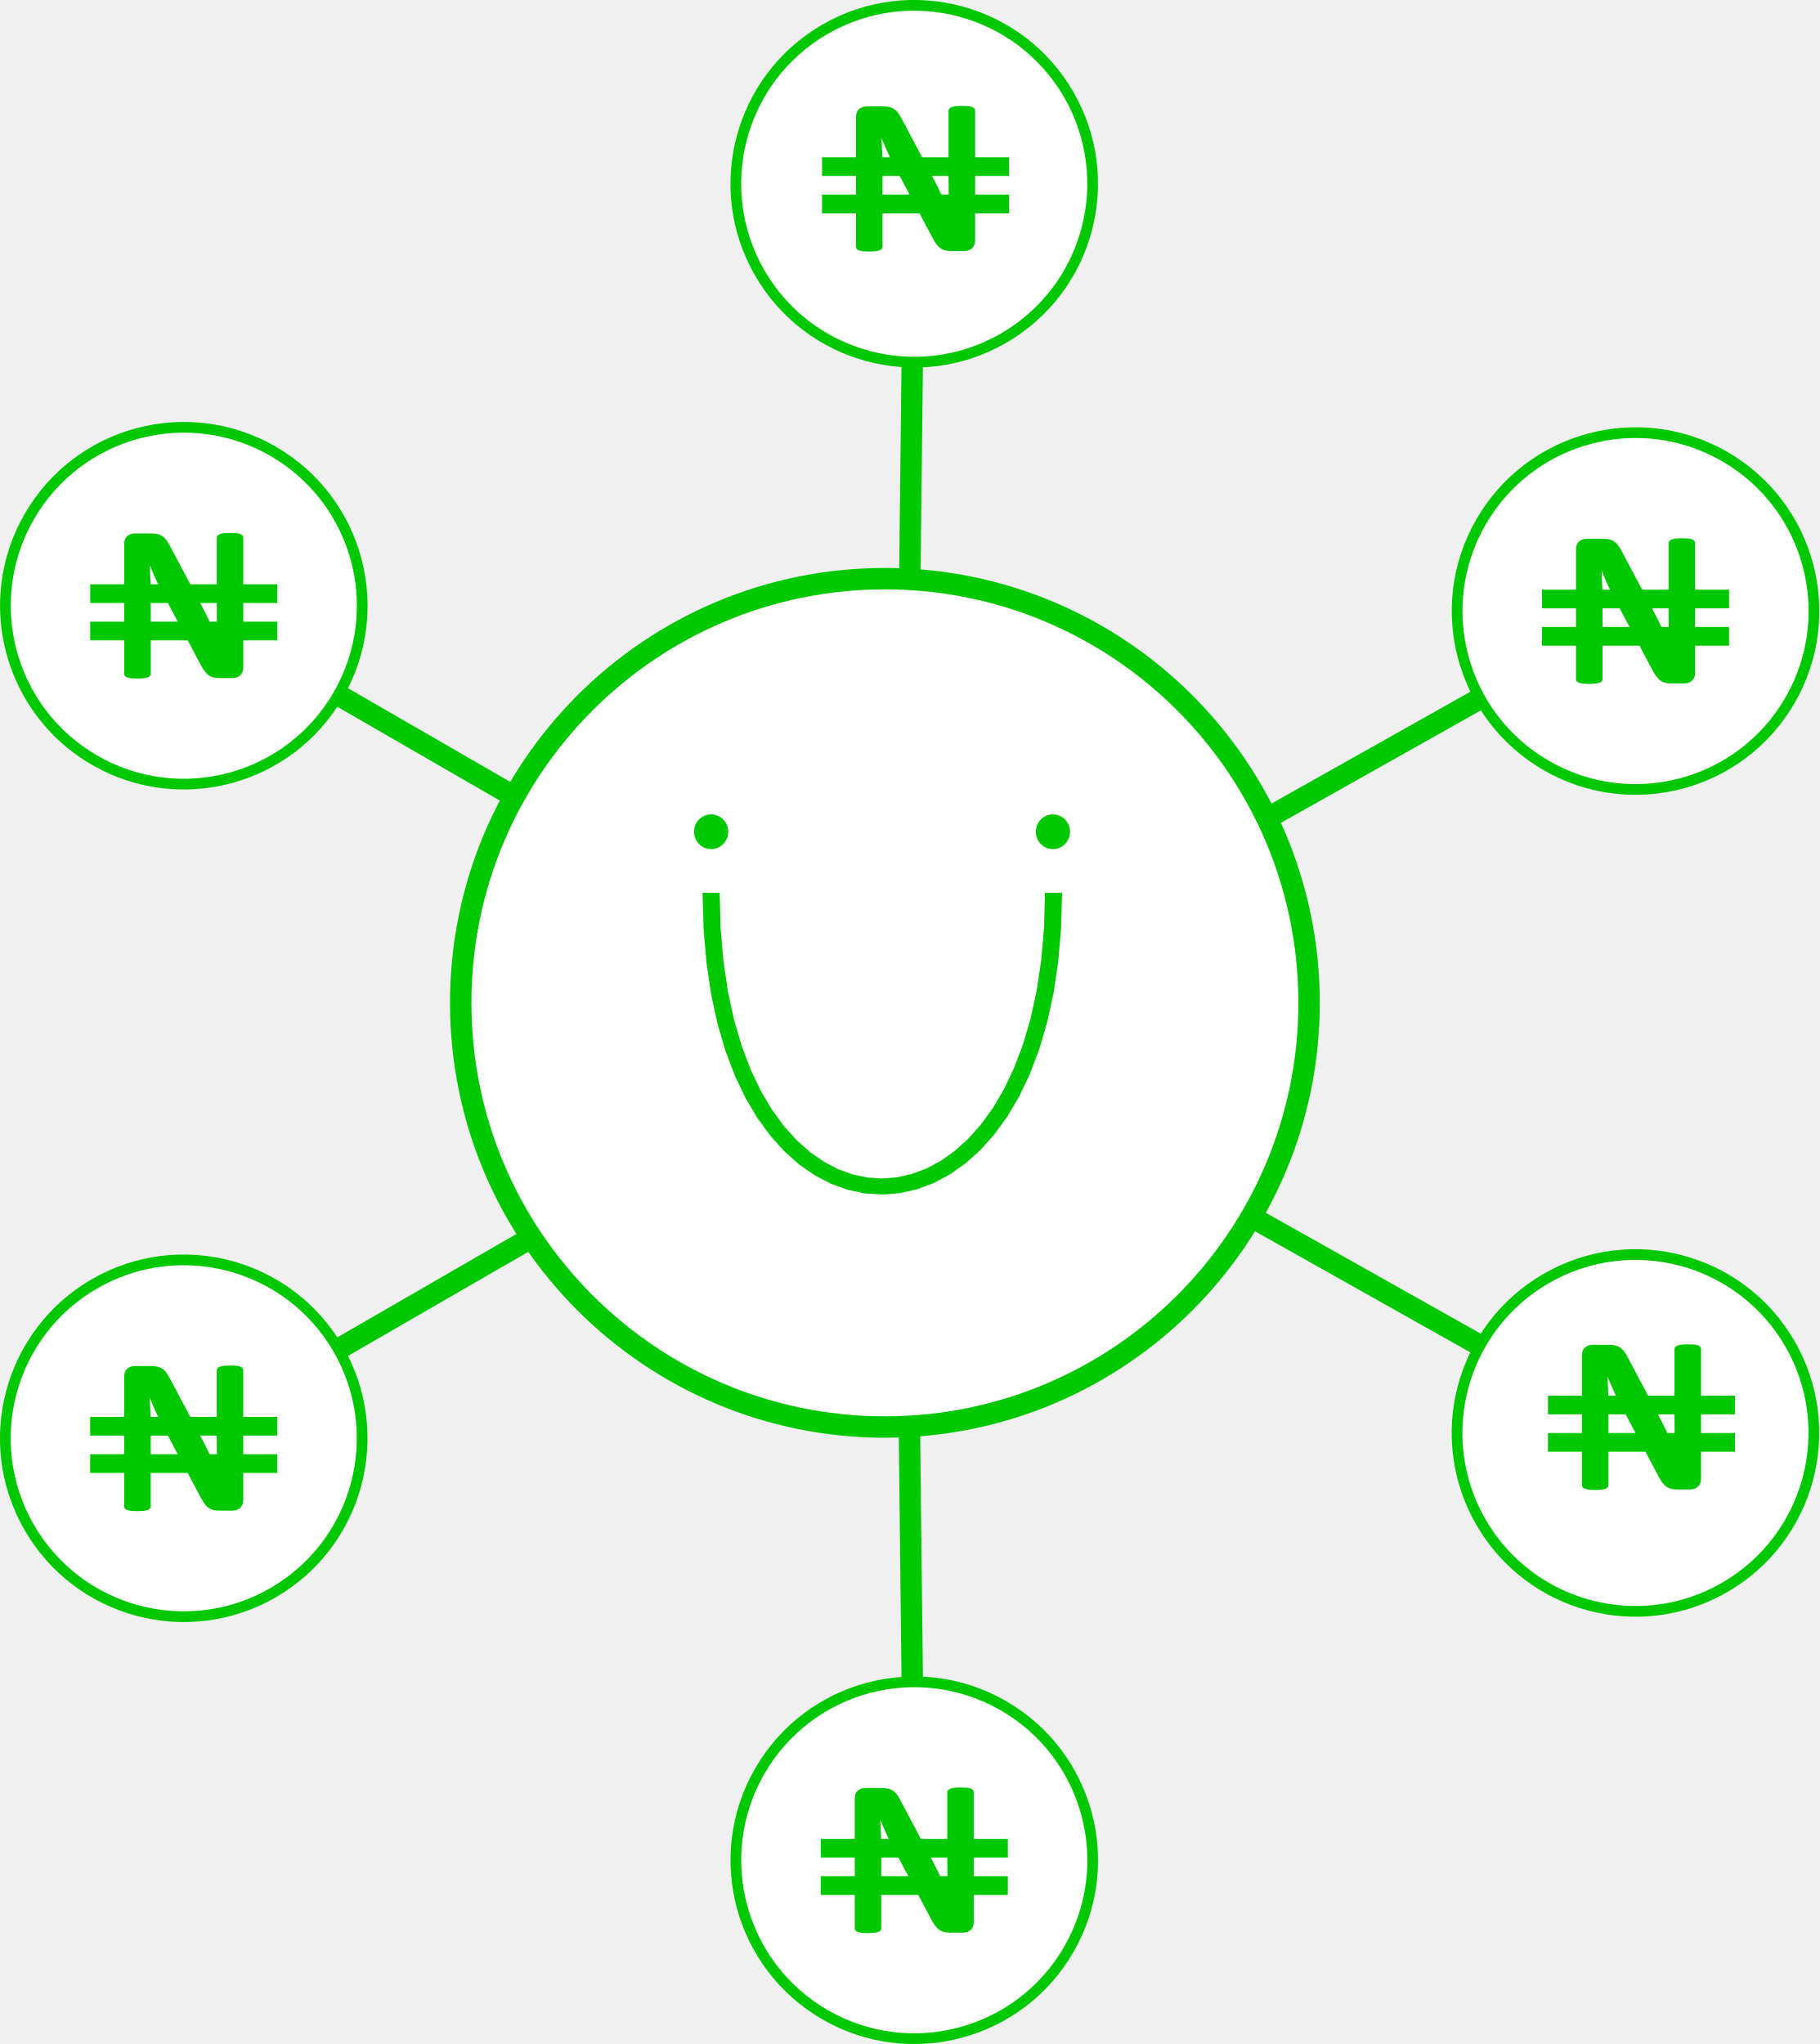
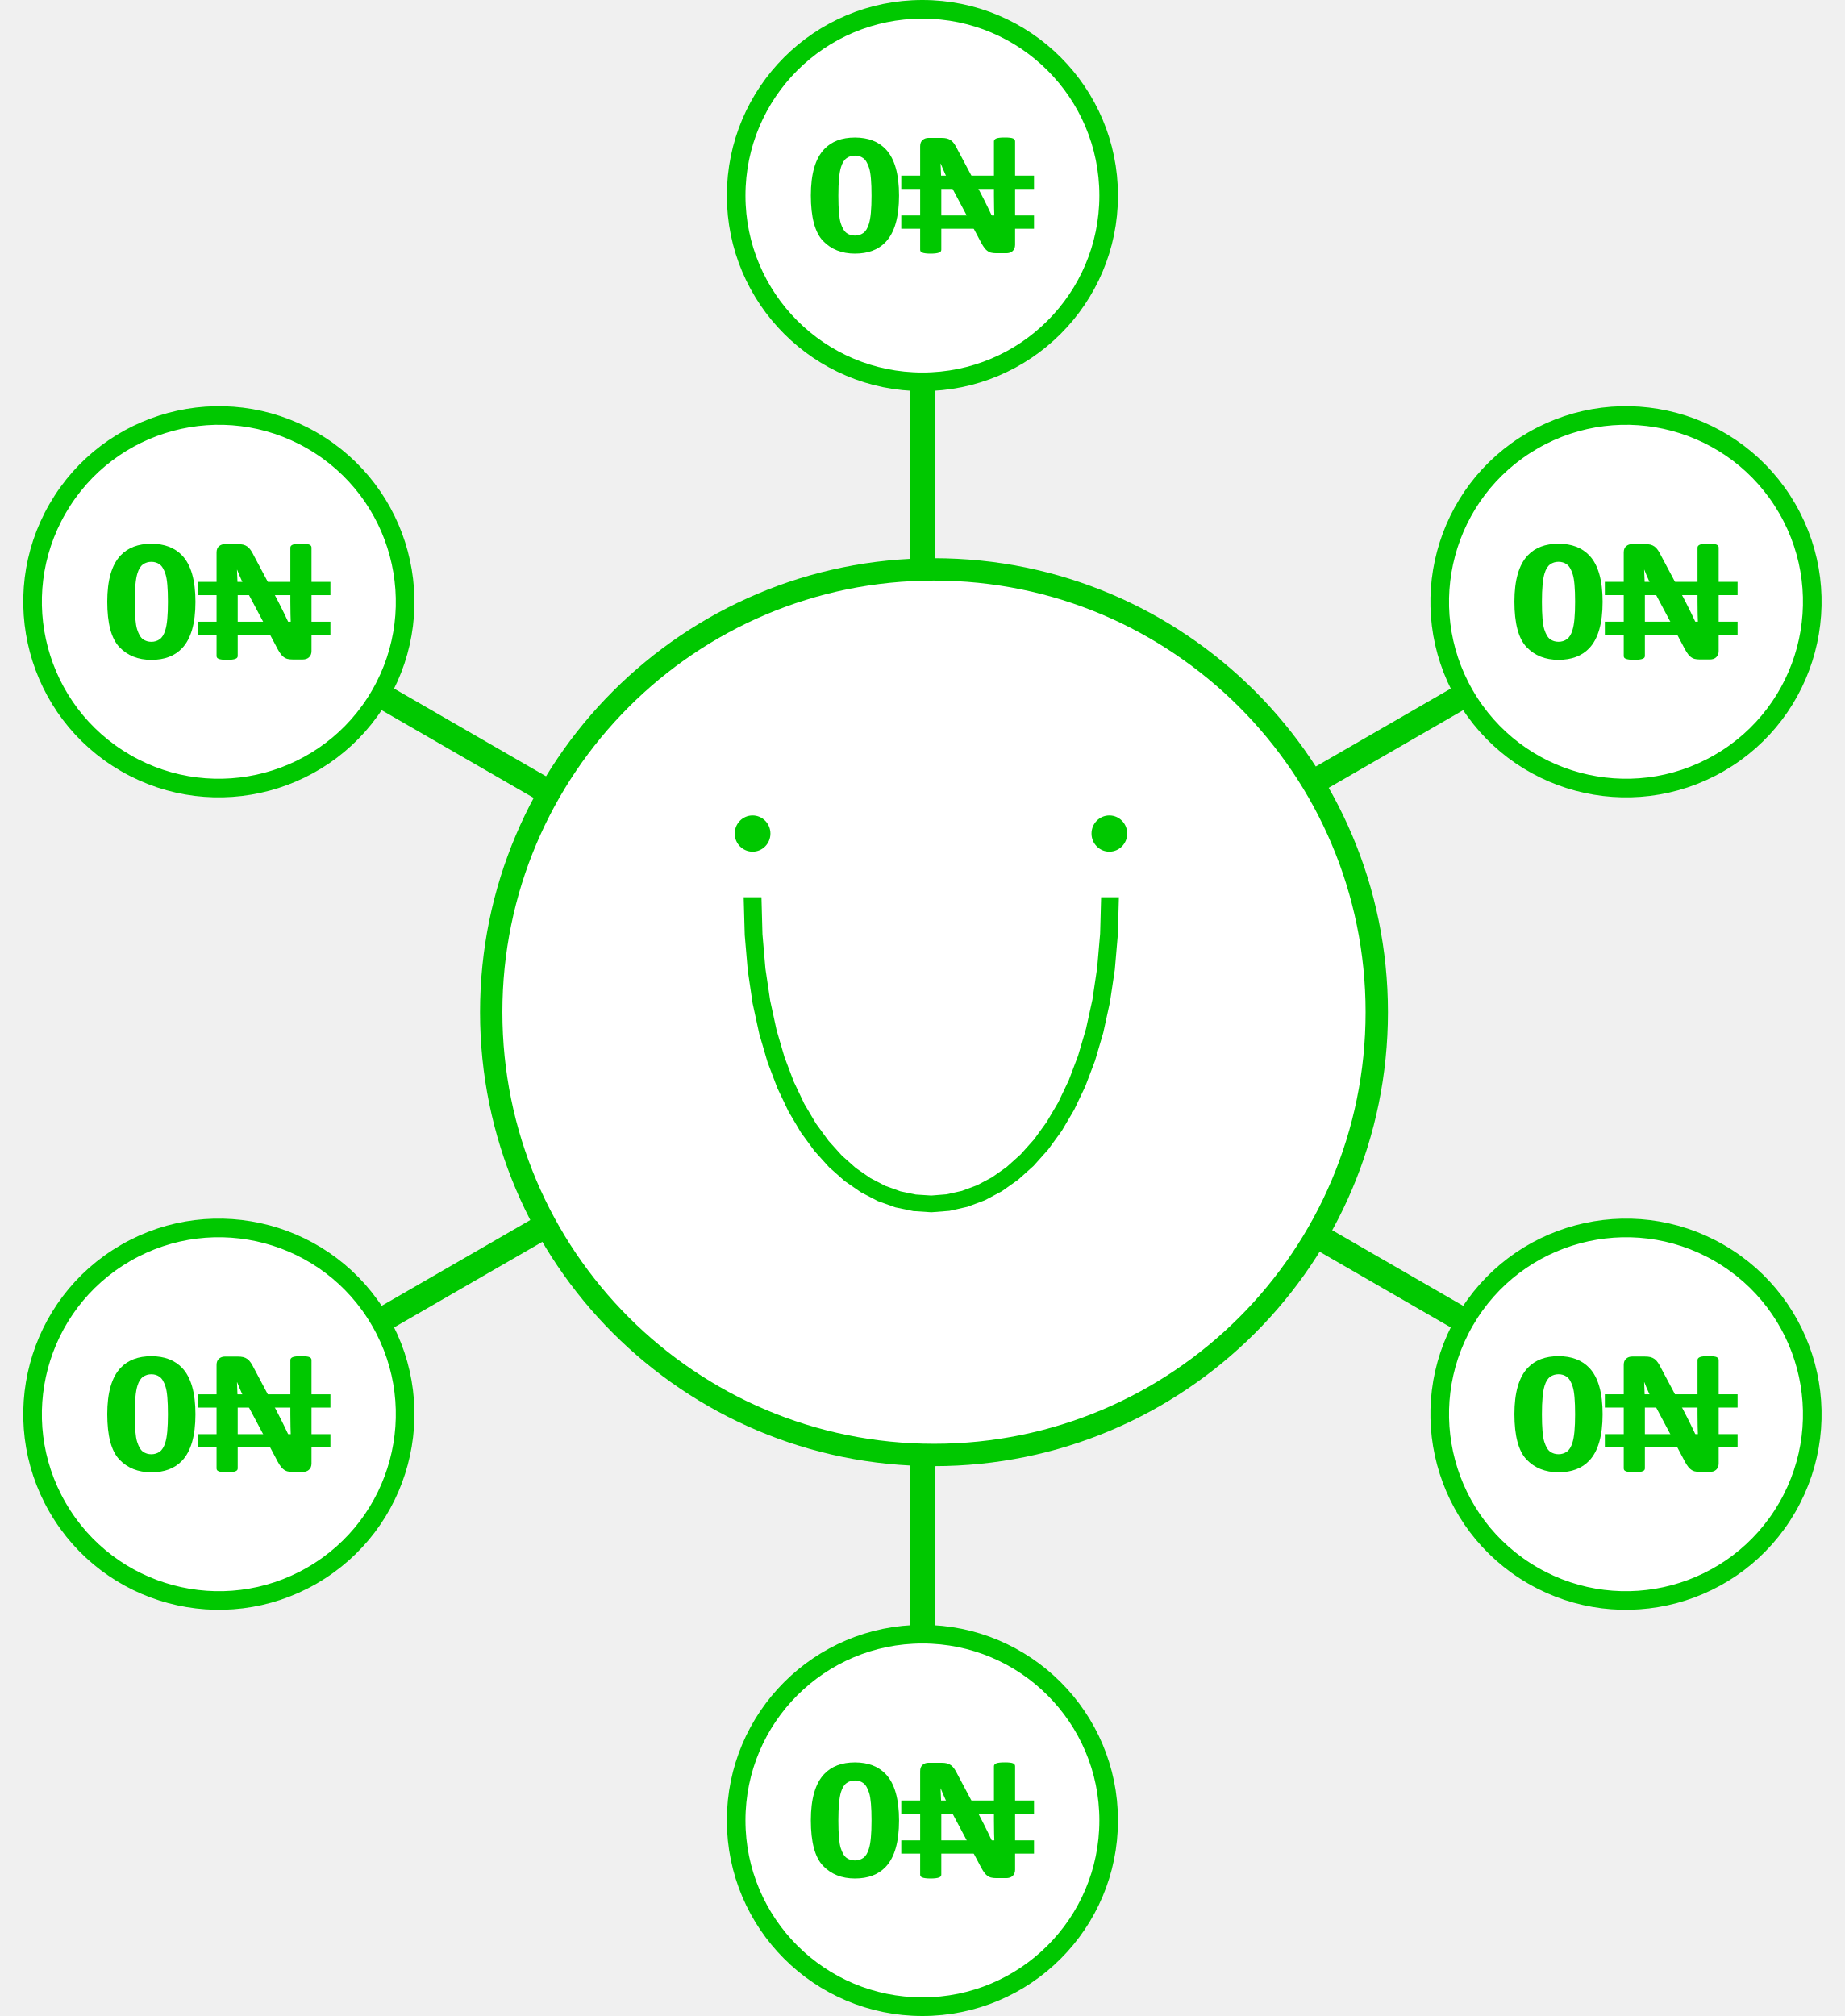
- <svg xmlns="http://www.w3.org/2000/svg" xml:space="preserve" width="76.352" height="85.784" version="1.0" style="clip-rule:evenodd;fill-rule:evenodd;image-rendering:optimizeQuality;shape-rendering:geometricPrecision;text-rendering:geometricPrecision" viewBox="0 0 7635214.2 8578398.9" id="svg1595">
-   <defs id="defs1548">
-     <style type="text/css" id="style1546">
+ <svg xmlns="http://www.w3.org/2000/svg" xml:space="preserve" width="23.773" height="25.978" version="1.0" style="clip-rule:evenodd;fill-rule:evenodd;image-rendering:optimizeQuality;shape-rendering:geometricPrecision;text-rendering:geometricPrecision" viewBox="0 0 620961.79 678560.82" id="svg113">
+   <defs id="defs11">
+     <style type="text/css" id="style9">
   
-     .str0 {stroke:#00C800;stroke-width:89857.1}
-     .fil0 {fill:none}
+     .str6 {stroke:#00C800;stroke-width:7522.73}
+     .str4 {stroke:#00C800;stroke-width:4176}
+     .str5 {stroke:#00C800;stroke-width:4176}
+     .str1 {stroke:#00C800;stroke-width:4176}
+     .str0 {stroke:#00C800;stroke-width:4176}
+     .str3 {stroke:#00C800;stroke-width:4176}
+     .str2 {stroke:#00C800;stroke-width:4176}
+     .fil5 {fill:none;fill-rule:nonzero}
    .fil3 {fill:#00C800}
+     .fil6 {fill:#00C800}
    .fil1 {fill:white}
+     .fil4 {fill:white}
    .fil2 {fill:#00C800;fill-rule:nonzero}
+     .fil0 {fill:#00C800;fill-rule:nonzero}
   
  </style>
  </defs>
-   <g id="Layer_x0020_1" transform="translate(-4169538.1,-3935641.3)">
-     <g id="_2072775073584">
-       <path class="fil0 str0" d="M 7966861,8225111 4940845,6477968" id="path1551" />
-       <path class="fil0 str0" d="M 8006601,11743101 7966861,8225111 11033560,6500373" id="path1553" />
-       <circle class="fil1 str0" transform="matrix(0.249961,-0.432938,0.432944,0.249956,8006620,11742900)" r="1497619" id="circle1555" cx="0" cy="0" />
-       <circle class="fil1 str0" transform="matrix(0.249961,-0.432938,0.432944,0.249956,11033600,6500180)" r="1497619" id="circle1557" cx="0" cy="0" />
-       <circle class="fil1 str0" transform="matrix(0.249961,-0.432938,0.432944,0.249956,4940980,6477780)" r="1497619" id="circle1559" cx="0" cy="0" />
-       <path class="fil0 str0" d="M 7966861,8225111 4940845,9972255" id="path1561" />
-       <path class="fil0 str0" d="M 11033442,9949732 7966861,8225111 8006483,4706886" id="path1563" />
-       <circle class="fil1 str0" transform="matrix(-0.249955,-0.432941,0.43294,-0.249962,11033200,9949580)" r="1497619" id="circle1565" cx="0" cy="0" />
-       <circle class="fil1 str0" transform="matrix(-0.249955,-0.432941,0.43294,-0.249962,8006380,4706790)" r="1497619" id="circle1567" cx="0" cy="0" />
-       <circle class="fil1 str0" transform="matrix(-0.249955,-0.432941,0.43294,-0.249962,4940680,9971930)" r="1497619" id="circle1569" cx="0" cy="0" />
-       <ellipse class="fil1 str0" cx="7883282" cy="8144461" rx="1780217" ry="1780214" id="ellipse1571" />
-       <g id="g1575">
-         <path class="fil2" d="m 8555177,7682431 h 71697 l -4245,150116 -12146,140917 -19693,131602 -26769,122050 -33254,112734 -39150,103419 -44693,93984 -49999,84551 -54480,75116 -58726,65565 -62263,55896 -65565,46226 -68277,36320 -70282,26297 -71933,16037 -72641,5778 -72640,-4717 -71933,-14976 -70518,-25353 -68395,-35495 -65683,-45518 -62381,-55424 -58608,-65093 -54598,-74763 -49999,-84315 -44693,-94220 -39268,-103536 -33136,-113442 -26769,-122994 -19693,-132545 -12146,-142215 -4245,-152002 h 71697 l 4009,148465 11910,138441 18986,128536 25825,118748 31957,108725 37382,98819 42334,89032 46697,79126 50589,69339 53891,59668 56249,50000 58372,40329 59904,31250 60849,21815 61555,12854 62028,4009 61791,-4834 61556,-13915 61084,-22759 60022,-31840 58490,-41272 56367,-50707 53773,-60141 50707,-69692 46697,-79362 42334,-88796 37500,-98701 31839,-108253 25825,-117805 18986,-127357 11910,-137144 z" id="path1573" />
+   <g id="Layer_x0020_1" transform="translate(8890.247,1043.814)">
+     <g id="_1933639143328">
+       <g id="g16">
+         <path class="fil0" d="m 324583,320121 217162,-125379 4186,7266 -217162,125379 z" id="path14" />
      </g>
-       <ellipse class="fil3" cx="7153962" cy="7426421" rx="71773" ry="72825" id="ellipse1577" />
-       <ellipse class="fil3" cx="8588382" cy="7426421" rx="71773" ry="72825" id="ellipse1579" />
-       <path class="fil3" d="m 5190488,6737280 c 0,7311 -1298,13679 -3656,19457 -2594,5543 -5896,10142 -10259,14033 -4246,3656 -9080,6368 -14859,8137 -5896,1769 -11674,2476 -17570,2476 h -52594 c -11084,0 -20518,-1061 -28419,-3066 -7901,-2240 -15212,-6250 -22052,-12028 -6839,-5778 -13207,-13561 -19457,-23466 -6132,-9788 -13207,-22524 -21108,-38207 l -43160,-81485 h -155304 v 140092 c 0,3066 -825,6014 -2594,8491 -1651,2358 -4717,4481 -8962,6250 -4128,1768 -9906,3066 -16981,4009 -7311,943 -16509,1415 -27712,1415 -11085,0 -20165,-472 -27358,-1415 -7193,-943 -12854,-2241 -16745,-4009 -4245,-1651 -7076,-3892 -8491,-6250 -1533,-2477 -2358,-5425 -2358,-8491 v -140092 h -142687 v -78537 h 142687 v -78300 h -142687 v -78419 h 142687 v -169337 c 0,-14740 4363,-25825 12971,-33136 8373,-7311 18986,-10967 31604,-10967 h 65919 c 11910,0 21933,825 30188,2948 8136,2123 15212,5424 21698,10023 6367,4717 12499,11203 18042,19576 5660,8136 11320,18514 17216,30660 l 79834,150233 h 110847 v -195280 c 0,-3066 944,-5896 2949,-8490 1768,-2359 4952,-4599 9198,-6486 4481,-1887 10259,-3184 17452,-4127 7311,-708 16509,-1062 27594,-1062 10849,0 19811,354 26886,1062 7312,943 12618,2240 16628,4127 3891,1887 6721,4127 8136,6486 1651,2594 2477,5306 2477,8490 v 195280 h 142686 v 78419 h -142686 v 78300 h 142686 v 78537 h -142686 z m -274878,-192686 -41509,-78300 h -72051 v 78300 z m 133606,0 h 30660 l -708,-67451 v -10849 h -69220 l 16745,32782 c 6604,12972 13207,25825 19221,38797 z m -215681,-156719 -10141,-21344 c -9080,-19457 -16981,-38561 -24292,-56957 h -943 c 1297,22524 2240,44929 2948,67334 l 236,10967 z" id="path1581" />
-       <path class="fil3" d="m 8256479,12002531 c 0,7311 -1297,13679 -3656,19457 -2594,5542 -5896,10141 -10259,14033 -4245,3655 -9080,6368 -14858,8137 -5896,1768 -11675,2476 -17571,2476 h -52593 c -11085,0 -20519,-1061 -28420,-3066 -7900,-2241 -15212,-6250 -22051,-12028 -6840,-5778 -13208,-13561 -19457,-23467 -6132,-9787 -13208,-22523 -21109,-38207 l -43159,-81484 h -155305 v 140092 c 0,3066 -825,6014 -2594,8490 -1651,2359 -4717,4481 -8962,6250 -4127,1769 -9906,3066 -16981,4010 -7311,943 -16509,1415 -27712,1415 -11084,0 -20165,-472 -27358,-1415 -7193,-944 -12853,-2241 -16745,-4010 -4245,-1651 -7075,-3891 -8490,-6250 -1533,-2476 -2359,-5424 -2359,-8490 v -140092 h -142686 v -78537 h 142686 v -78301 h -142686 v -78418 h 142686 v -169337 c 0,-14741 4363,-25825 12972,-33137 8372,-7311 18985,-10966 31603,-10966 h 65919 c 11910,0 21934,825 30188,2948 8137,2122 15212,5424 21698,10023 6368,4717 12500,11203 18042,19575 5660,8137 11321,18514 17217,30660 l 79833,150234 h 110848 v -195280 c 0,-3066 943,-5896 2948,-8491 1769,-2358 4953,-4599 9198,-6486 4481,-1886 10259,-3183 17452,-4127 7312,-707 16510,-1061 27594,-1061 10849,0 19811,354 26887,1061 7311,944 12618,2241 16627,4127 3891,1887 6721,4128 8137,6486 1650,2595 2476,5307 2476,8491 v 195280 h 142686 v 78418 h -142686 v 78301 h 142686 v 78537 h -142686 z m -274878,-192686 -41509,-78301 h -72051 v 78301 z m 133606,0 h 30660 l -707,-67452 v -10849 h -69221 l 16745,32783 c 6604,12971 13208,25825 19222,38796 z m -215680,-156719 -10142,-21344 c -9080,-19458 -16980,-38561 -24292,-56957 h -943 c 1297,22523 2241,44929 2948,67334 l 236,10967 z" id="path1583" />
-       <path class="fil3" d="m 11308438,10142535 c 0,7312 -1298,13679 -3656,19458 -2594,5542 -5896,10141 -10259,14032 -4246,3656 -9080,6368 -14859,8137 -5896,1769 -11674,2476 -17570,2476 h -52594 c -11084,0 -20518,-1061 -28419,-3066 -7901,-2240 -15212,-6249 -22052,-12028 -6839,-5778 -13207,-13561 -19457,-23466 -6132,-9788 -13207,-22524 -21108,-38207 l -43160,-81485 h -155304 v 140092 c 0,3066 -825,6014 -2594,8491 -1651,2358 -4717,4481 -8962,6250 -4128,1769 -9906,3066 -16981,4009 -7312,943 -16509,1415 -27712,1415 -11085,0 -20165,-472 -27358,-1415 -7194,-943 -12854,-2240 -16745,-4009 -4245,-1651 -7076,-3892 -8491,-6250 -1533,-2477 -2358,-5425 -2358,-8491 v -140092 h -142687 v -78536 h 142687 v -78301 h -142687 v -78419 h 142687 v -169337 c 0,-14740 4363,-25825 12971,-33136 8373,-7311 18986,-10967 31604,-10967 h 65918 c 11911,0 21934,826 30189,2948 8136,2123 15212,5425 21697,10024 6368,4716 12500,11202 18043,19575 5660,8136 11320,18514 17216,30660 l 79834,150233 h 110847 v -195280 c 0,-3066 944,-5896 2949,-8490 1768,-2359 4952,-4599 9197,-6486 4482,-1887 10260,-3184 17453,-4127 7311,-708 16509,-1062 27594,-1062 10849,0 19811,354 26886,1062 7312,943 12618,2240 16627,4127 3892,1887 6722,4127 8137,6486 1651,2594 2477,5306 2477,8490 v 195280 h 142686 v 78419 h -142686 v 78301 h 142686 v 78536 h -142686 z m -274878,-192685 -41509,-78301 h -72051 v 78301 z m 133606,0 h 30660 l -708,-67452 v -10849 h -69220 l 16745,32782 c 6604,12972 13207,25825 19221,38797 z m -215681,-156720 -10141,-21344 c -9080,-19457 -16981,-38561 -24292,-56956 h -943 c 1297,22523 2240,44928 2948,67333 l 235,10967 z" id="path1585" />
-       <path class="fil3" d="m 11283438,6759686 c 0,7311 -1297,13679 -3656,19457 -2594,5542 -5896,10141 -10259,14033 -4245,3655 -9080,6367 -14858,8136 -5896,1769 -11675,2477 -17571,2477 h -52593 c -11085,0 -20519,-1062 -28420,-3066 -7900,-2241 -15212,-6250 -22051,-12028 -6840,-5779 -13208,-13562 -19457,-23467 -6132,-9788 -13208,-22523 -21109,-38207 l -43159,-81485 h -155305 v 140093 c 0,3066 -825,6014 -2594,8490 -1651,2358 -4717,4481 -8962,6250 -4127,1769 -9906,3066 -16981,4009 -7311,944 -16509,1415 -27712,1415 -11085,0 -20165,-471 -27358,-1415 -7193,-943 -12853,-2240 -16745,-4009 -4245,-1651 -7075,-3892 -8490,-6250 -1533,-2476 -2359,-5424 -2359,-8490 v -140093 h -142686 v -78536 h 142686 v -78301 h -142686 v -78419 h 142686 v -169337 c 0,-14740 4363,-25825 12972,-33136 8372,-7311 18985,-10967 31603,-10967 h 65919 c 11910,0 21933,826 30188,2948 8137,2123 15212,5425 21698,10024 6368,4717 12500,11202 18042,19575 5660,8137 11321,18514 17217,30660 l 79833,150233 h 110848 v -195280 c 0,-3066 943,-5896 2948,-8490 1769,-2359 4953,-4599 9198,-6486 4481,-1887 10259,-3184 17452,-4127 7312,-708 16510,-1061 27594,-1061 10849,0 19811,353 26887,1061 7311,943 12617,2240 16627,4127 3891,1887 6721,4127 8137,6486 1650,2594 2476,5306 2476,8490 v 195280 h 142686 v 78419 h -142686 v 78301 h 142686 v 78536 h -142686 z m -274878,-192686 -41509,-78301 h -72051 v 78301 z m 133606,0 h 30660 l -707,-67452 v -10849 h -69221 l 16745,32783 c 6604,12971 13208,25825 19222,38796 z m -215680,-156720 -10142,-21344 c -9080,-19457 -16980,-38560 -24292,-56956 h -943 c 1297,22523 2240,44928 2948,67334 l 236,10966 z" id="path1587" />
-       <path class="fil3" d="m 8261785,4945090 c 0,7312 -1297,13679 -3655,19458 -2594,5542 -5896,10141 -10259,14032 -4246,3656 -9080,6368 -14859,8137 -5896,1769 -11674,2476 -17570,2476 h -52594 c -11084,0 -20518,-1061 -28419,-3066 -7901,-2240 -15212,-6249 -22052,-12028 -6839,-5778 -13207,-13561 -19457,-23466 -6132,-9788 -13207,-22524 -21108,-38207 l -43160,-81485 h -155304 v 140092 c 0,3066 -826,6014 -2594,8491 -1651,2358 -4717,4481 -8962,6250 -4128,1769 -9906,3066 -16981,4009 -7312,943 -16510,1415 -27712,1415 -11085,0 -20165,-472 -27358,-1415 -7194,-943 -12854,-2240 -16745,-4009 -4246,-1651 -7076,-3892 -8491,-6250 -1533,-2477 -2358,-5425 -2358,-8491 v -140092 h -142687 v -78536 h 142687 v -78301 h -142687 v -78419 h 142687 v -169337 c 0,-14740 4363,-25825 12971,-33136 8373,-7311 18986,-10967 31604,-10967 h 65918 c 11911,0 21934,826 30189,2948 8136,2123 15212,5425 21697,10024 6368,4716 12500,11202 18043,19575 5660,8136 11320,18514 17216,30660 l 79834,150233 h 110847 v -195280 c 0,-3066 944,-5896 2948,-8490 1769,-2359 4953,-4599 9198,-6486 4482,-1887 10260,-3184 17453,-4127 7311,-708 16509,-1062 27594,-1062 10849,0 19811,354 26886,1062 7312,943 12618,2240 16627,4127 3892,1887 6722,4127 8137,6486 1651,2594 2476,5306 2476,8490 v 195280 h 142687 v 78419 h -142687 v 78301 h 142687 v 78536 h -142687 z m -274877,-192685 -41509,-78301 h -72051 v 78301 z m 133606,0 h 30660 l -708,-67452 v -10849 h -69220 l 16745,32782 c 6603,12972 13207,25825 19221,38797 z m -215681,-156720 -10141,-21344 c -9080,-19457 -16981,-38561 -24292,-56956 h -944 c 1298,22523 2241,44928 2949,67333 l 235,10967 z" id="path1589" />
-       <path class="fil3" d="m 5190370,10231567 c 0,7311 -1298,13679 -3656,19457 -2594,5543 -5896,10142 -10259,14033 -4245,3656 -9080,6368 -14859,8137 -5896,1769 -11674,2476 -17570,2476 h -52594 c -11084,0 -20518,-1061 -28419,-3066 -7901,-2240 -15212,-6250 -22051,-12028 -6840,-5778 -13208,-13561 -19458,-23467 -6132,-9787 -13207,-22523 -21108,-38207 l -43160,-81484 h -155304 v 140092 c 0,3066 -825,6014 -2594,8490 -1651,2359 -4717,4482 -8962,6250 -4128,1769 -9906,3066 -16981,4010 -7311,943 -16509,1415 -27712,1415 -11085,0 -20165,-472 -27358,-1415 -7193,-944 -12854,-2241 -16745,-4010 -4245,-1651 -7076,-3891 -8491,-6250 -1533,-2476 -2358,-5424 -2358,-8490 v -140092 h -142687 v -78537 h 142687 v -78300 h -142687 v -78419 h 142687 v -169337 c 0,-14740 4363,-25825 12971,-33136 8373,-7312 18986,-10967 31604,-10967 h 65919 c 11910,0 21933,825 30188,2948 8136,2122 15212,5424 21698,10023 6367,4717 12499,11203 18042,19575 5660,8137 11320,18514 17216,30660 l 79834,150234 h 110848 v -195280 c 0,-3066 943,-5896 2948,-8491 1768,-2358 4952,-4599 9198,-6485 4481,-1887 10259,-3184 17452,-4128 7311,-707 16509,-1061 27594,-1061 10849,0 19811,354 26886,1061 7312,944 12618,2241 16628,4128 3891,1886 6721,4127 8136,6485 1651,2595 2477,5307 2477,8491 v 195280 h 142686 v 78419 h -142686 v 78300 h 142686 v 78537 h -142686 z m -274878,-192686 -41509,-78300 h -72051 v 78300 z m 133606,0 h 30660 l -707,-67452 v -10848 h -69221 l 16745,32782 c 6604,12972 13207,25825 19221,38797 z m -215681,-156719 -10141,-21344 c -9080,-19457 -16981,-38561 -24292,-56957 h -943 c 1297,22523 2240,44929 2948,67334 l 236,10967 z" id="path1591" />
+       <g id="g20">
+         <path class="fil0" d="m 64022,470556 217162,-125379 4186,7266 -217162,125379 z" id="path18" />
+       </g>
+       <circle class="fil1 str0" transform="matrix(1.29922,-0.750103,0.750103,1.29922,64772.1,474964)" r="41790" id="circle22" cx="0" cy="0" />
+       <circle class="fil1 str1" transform="matrix(1.29922,-0.750103,0.750103,1.29922,538409,201509)" r="41790" id="circle24" cx="0" cy="0" />
+       <g id="g28">
+         <path class="fil0" d="m 328769,349086 217162,125379 -4186,7266 -217162,-125379 z" id="path26" />
+       </g>
+       <g id="g32">
+         <path class="fil0" d="m 68208,198651 217162,125379 -4186,7266 L 64022,205917 Z" id="path30" />
+       </g>
+       <circle class="fil1 str2" transform="matrix(1.29922,0.750103,-0.750103,1.29922,64772.1,201509)" r="41790" id="circle34" cx="0" cy="0" />
+       <circle class="fil1 str3" transform="matrix(1.29922,0.750103,-0.750103,1.29922,538409,474964)" r="41790" id="circle36" cx="0" cy="0" />
+       <g id="g40">
+         <path class="fil0" d="M 297395,309271 V 58513 h 8391 v 250758 z" id="path38" />
+       </g>
+       <g id="g44">
+         <path class="fil0" d="M 297395,610131 V 359373 h 8391 v 250758 z" id="path42" />
+       </g>
+       <circle class="fil1 str4" transform="matrix(0,-1.50021,1.50021,0,301590,611691)" r="41790" id="circle46" cx="0" cy="0" />
+       <circle class="fil1 str5" transform="matrix(0,-1.50021,1.50021,0,301590,64782.4)" r="41790" id="circle48" cx="0" cy="0" />
+       <path class="fil2" d="m 95959,218100 c 0,464 -79,869 -237,1244 -158,355 -375,651 -651,898 -267,237 -583,405 -948,523 -375,109 -750,158 -1125,158 h -3367 c -701,0 -1303,-69 -1816,-197 -504,-148 -978,-405 -1402,-770 -445,-365 -849,-869 -1244,-1501 -405,-631 -849,-1441 -1353,-2448 l -9625,-18126 c -563,-1086 -1126,-2251 -1708,-3494 -583,-1254 -1086,-2469 -1550,-3643 h -59 c 79,1441 138,2873 177,4304 50,1422 69,2902 69,4413 v 20298 c 0,197 -59,375 -167,542 -109,158 -306,287 -573,395 -267,119 -632,198 -1096,257 -454,69 -1046,99 -1767,99 -701,0 -1283,-30 -1747,-99 -464,-59 -820,-138 -1076,-257 -267,-98 -445,-237 -543,-395 -99,-167 -149,-345 -149,-542 v -34840 c 0,-948 277,-1649 830,-2123 543,-464 1214,-701 2024,-701 h 4215 c 760,0 1402,60 1925,188 523,138 987,355 1392,652 405,296 800,710 1155,1244 356,523 731,1184 1106,1964 l 7533,14177 c 444,859 868,1708 1303,2537 424,829 849,1659 1234,2488 395,829 790,1649 1165,2438 385,810 760,1610 1115,2409 h 30 c -59,-1402 -109,-2863 -138,-4383 -40,-1520 -50,-2972 -50,-4354 v -18195 c 0,-197 69,-385 188,-543 108,-158 316,-296 592,-424 286,-119 652,-198 1116,-247 464,-59 1056,-79 1767,-79 691,0 1264,20 1718,79 464,49 809,128 1066,247 247,128 424,266 523,424 99,158 148,336 148,543 z" id="path50" />
+       <rect class="fil3" x="57646" y="194806" width="44681" height="4468" id="rect52" />
+       <rect class="fil3" x="57646" y="208210" width="44681" height="4468" id="rect54" />
+       <path class="fil0" d="m 42046,181977 c 4433,0 7888,1323 10396,3969 2962,3129 4452,8332 4452,15578 0,7237 -1500,12449 -4492,15608 -2478,2617 -5923,3920 -10356,3920 -4442,0 -8026,-1432 -10761,-4295 -2714,-2853 -4077,-7967 -4077,-15302 0,-7207 1501,-12399 4492,-15559 2478,-2616 5924,-3919 10346,-3919 z m 0,6081 c -1036,0 -1974,277 -2774,849 -829,563 -1471,1570 -1915,3041 -592,1886 -889,5084 -889,9576 0,4492 257,7582 790,9261 533,1678 1205,2793 2014,3356 810,563 1738,839 2774,839 1057,0 1985,-286 2804,-859 800,-562 1441,-1569 1886,-3040 612,-1876 898,-5065 898,-9557 0,-4492 -266,-7572 -800,-9250 -533,-1678 -1194,-2804 -2014,-3367 -799,-572 -1717,-849 -2774,-849 z" id="path56" />
+       <g id="g61">
+         <path class="fil4" d="m 305480,190605 c 82316,0 149043,66728 149043,149033 0,82316 -66727,149043 -149043,149043 -82306,0 -149033,-66727 -149033,-149043 0,-82305 66727,-149033 149033,-149033 z" id="path58" />
+         <path id="1" class="fil5 str6" d="m 305480,190605 c 82316,0 149043,66728 149043,149033 0,82316 -66727,149043 -149043,149043 -82306,0 -149033,-66727 -149033,-149043 0,-82305 66727,-149033 149033,-149033 z" />
+       </g>
+       <g id="g65">
+         <path class="fil0" d="m 361743,300959 h 5982 l -355,12567 -1017,11798 -1649,11007 -2241,10228 -2774,9438 -3287,8658 -3742,7858 -4176,7089 -4571,6279 -4906,5489 -5213,4679 -5489,3880 -5716,3031 -5894,2201 -6012,1353 -6091,474 -6072,-395 -6022,-1254 -5904,-2113 -5726,-2981 -5489,-3801 -5222,-4640 -4917,-5450 -4570,-6259 -4176,-7068 -3742,-7878 -3288,-8668 -2784,-9498 -2241,-10296 -1638,-11097 -1017,-11906 -356,-12725 h 5983 l 336,12429 997,11590 1599,10761 2162,9941 2666,9103 3129,8273 3544,7463 3920,6615 4235,5805 4502,4995 4709,4186 4896,3386 5016,2606 5094,1837 5153,1076 5183,335 5183,-414 5163,-1155 5104,-1906 5025,-2675 4897,-3446 4719,-4245 4512,-5035 4235,-5844 3919,-6634 3544,-7444 3130,-8263 2675,-9063 2162,-9853 1590,-10672 997,-11481 z" id="path63" />
+       </g>
+       <ellipse class="fil6" cx="244425" cy="279526" rx="6009" ry="6097" id="ellipse67" />
+       <ellipse class="fil6" cx="364513" cy="279526" rx="6009" ry="6097" id="ellipse69" />
+       <path class="fil2" d="m 95959,491564 c 0,464 -79,869 -237,1244 -158,355 -375,652 -651,898 -267,237 -583,405 -948,524 -375,108 -750,158 -1125,158 h -3367 c -701,0 -1303,-70 -1816,-198 -504,-148 -978,-405 -1402,-770 -445,-365 -849,-869 -1244,-1501 -405,-631 -849,-1441 -1353,-2448 l -9625,-18126 c -563,-1085 -1126,-2250 -1708,-3494 -583,-1254 -1086,-2468 -1550,-3643 h -59 c 79,1441 138,2873 177,4304 50,1422 69,2903 69,4413 v 20298 c 0,197 -59,375 -167,543 -109,158 -306,286 -573,394 -267,119 -632,198 -1096,257 -454,69 -1046,99 -1767,99 -701,0 -1283,-30 -1747,-99 -464,-59 -820,-138 -1076,-257 -267,-98 -445,-236 -543,-394 -99,-168 -149,-346 -149,-543 v -34840 c 0,-948 277,-1649 830,-2122 543,-464 1214,-701 2024,-701 h 4215 c 760,0 1402,59 1925,187 523,138 987,356 1392,652 405,296 800,711 1155,1244 356,523 731,1184 1106,1964 l 7533,14177 c 444,859 868,1708 1303,2537 424,829 849,1659 1234,2488 395,829 790,1649 1165,2438 385,810 760,1610 1115,2409 h 30 c -59,-1402 -109,-2863 -138,-4383 -40,-1520 -50,-2972 -50,-4354 v -18194 c 0,-198 69,-385 188,-543 108,-158 316,-297 592,-425 286,-118 652,-197 1116,-247 464,-59 1056,-79 1767,-79 691,0 1264,20 1718,79 464,50 809,129 1066,247 247,128 424,267 523,425 99,158 148,335 148,543 z" id="path71" />
+       <rect class="fil3" x="57646" y="468270" width="44681" height="4468" id="rect73" />
+       <rect class="fil3" x="57646" y="481675" width="44681" height="4468" id="rect75" />
+       <path class="fil0" d="m 42046,455441 c 4433,0 7888,1323 10396,3969 2962,3129 4452,8332 4452,15578 0,7237 -1500,12449 -4492,15609 -2478,2616 -5923,3919 -10356,3919 -4442,0 -8026,-1432 -10761,-4295 -2714,-2853 -4077,-7967 -4077,-15302 0,-7207 1501,-12399 4492,-15559 2478,-2616 5924,-3919 10346,-3919 z m 0,6081 c -1036,0 -1974,277 -2774,850 -829,562 -1471,1569 -1915,3040 -592,1886 -889,5084 -889,9576 0,4492 257,7582 790,9261 533,1678 1205,2794 2014,3356 810,563 1738,839 2774,839 1057,0 1985,-286 2804,-859 800,-562 1441,-1569 1886,-3040 612,-1876 898,-5065 898,-9557 0,-4492 -266,-7572 -800,-9250 -533,-1678 -1194,-2804 -2014,-3366 -799,-573 -1717,-850 -2774,-850 z" id="path77" />
+       <path class="fil2" d="m 332787,81368 c 0,464 -79,869 -237,1244 -158,355 -375,651 -651,898 -267,237 -583,405 -948,523 -375,109 -751,158 -1126,158 h -3366 c -701,0 -1303,-69 -1817,-197 -503,-148 -977,-405 -1402,-770 -444,-365 -849,-869 -1243,-1501 -405,-632 -849,-1441 -1353,-2448 l -9625,-18126 c -563,-1086 -1126,-2251 -1708,-3494 -583,-1254 -1086,-2469 -1550,-3643 h -60 c 79,1441 139,2872 178,4304 49,1422 69,2902 69,4413 v 20297 c 0,198 -59,376 -168,543 -108,158 -306,287 -572,395 -267,119 -632,198 -1096,257 -454,69 -1047,99 -1767,99 -701,0 -1284,-30 -1748,-99 -464,-59 -819,-138 -1076,-257 -266,-98 -444,-237 -543,-395 -98,-167 -148,-345 -148,-543 V 48187 c 0,-948 277,-1649 830,-2123 543,-464 1214,-701 2023,-701 h 4216 c 760,0 1402,60 1925,188 523,138 987,355 1392,652 405,296 800,710 1155,1244 355,523 731,1184 1106,1964 l 7532,14177 c 445,859 869,1708 1303,2537 425,829 850,1659 1235,2488 394,829 789,1649 1164,2438 385,810 761,1609 1116,2409 h 30 c -60,-1402 -109,-2863 -139,-4383 -39,-1521 -49,-2972 -49,-4354 V 46528 c 0,-197 69,-385 188,-543 108,-158 316,-296 592,-424 286,-119 652,-198 1116,-247 464,-59 1056,-79 1767,-79 691,0 1263,20 1718,79 464,49 809,128 1066,247 247,128 424,266 523,424 99,158 148,336 148,543 z" id="path79" />
+       <rect class="fil3" x="294474" y="58074" width="44681" height="4468" id="rect81" />
+       <rect class="fil3" x="294474" y="71478" width="44681" height="4468" id="rect83" />
+       <path class="fil0" d="m 278874,45245 c 4433,0 7888,1323 10396,3969 2961,3129 4452,8332 4452,15578 0,7237 -1500,12449 -4492,15608 -2478,2617 -5923,3920 -10356,3920 -4442,0 -8026,-1432 -10761,-4295 -2715,-2853 -4077,-7967 -4077,-15302 0,-7207 1501,-12400 4492,-15559 2478,-2616 5923,-3919 10346,-3919 z m 0,6081 c -1036,0 -1974,277 -2774,849 -829,563 -1471,1570 -1915,3041 -593,1886 -889,5084 -889,9576 0,4492 257,7582 790,9260 533,1679 1204,2794 2014,3357 810,563 1738,839 2774,839 1056,0 1984,-286 2804,-859 800,-562 1441,-1569 1886,-3040 612,-1876 898,-5065 898,-9557 0,-4492 -267,-7572 -800,-9250 -533,-1678 -1194,-2804 -2014,-3367 -799,-572 -1718,-849 -2774,-849 z" id="path85" />
+       <path class="fil2" d="m 569605,218090 c 0,464 -79,869 -237,1244 -158,355 -375,652 -652,898 -266,237 -582,405 -947,524 -375,108 -751,158 -1126,158 h -3366 c -701,0 -1303,-70 -1817,-198 -503,-148 -977,-405 -1402,-770 -444,-365 -849,-869 -1243,-1501 -405,-631 -850,-1441 -1353,-2448 l -9626,-18125 c -562,-1086 -1125,-2251 -1707,-3495 -583,-1254 -1086,-2468 -1550,-3643 h -60 c 79,1441 139,2873 178,4304 49,1422 69,2903 69,4413 v 20298 c 0,197 -59,375 -168,543 -108,158 -306,286 -572,395 -267,118 -632,197 -1096,256 -454,69 -1047,99 -1767,99 -701,0 -1284,-30 -1748,-99 -464,-59 -819,-138 -1076,-256 -266,-99 -444,-237 -543,-395 -98,-168 -148,-346 -148,-543 v -34840 c 0,-948 277,-1649 829,-2122 543,-464 1215,-701 2024,-701 h 4216 c 760,0 1402,59 1925,187 523,138 987,356 1392,652 405,296 800,711 1155,1244 355,523 731,1184 1106,1964 l 7532,14177 c 445,859 869,1708 1303,2537 425,829 849,1659 1234,2488 395,829 790,1649 1165,2438 385,810 761,1610 1116,2409 h 30 c -60,-1402 -109,-2863 -139,-4383 -39,-1520 -49,-2972 -49,-4354 v -18194 c 0,-198 69,-385 188,-543 108,-158 316,-297 592,-425 286,-118 652,-197 1116,-247 464,-59 1056,-79 1767,-79 691,0 1263,20 1717,79 464,50 810,129 1067,247 246,128 424,267 523,425 99,158 148,335 148,543 z" id="path87" />
+       <rect class="fil3" x="531292" y="194796" width="44681" height="4468" id="rect89" />
+       <rect class="fil3" x="531292" y="208201" width="44681" height="4468" id="rect91" />
+       <path class="fil0" d="m 515692,181967 c 4433,0 7888,1323 10396,3969 2961,3129 4452,8332 4452,15578 0,7237 -1501,12449 -4492,15609 -2478,2616 -5923,3919 -10356,3919 -4442,0 -8026,-1432 -10761,-4295 -2715,-2853 -4077,-7967 -4077,-15302 0,-7207 1501,-12399 4492,-15559 2478,-2616 5923,-3919 10346,-3919 z m 0,6082 c -1037,0 -1974,276 -2774,849 -829,562 -1471,1569 -1915,3040 -593,1886 -889,5084 -889,9576 0,4492 257,7582 790,9261 533,1678 1204,2794 2014,3356 809,563 1737,839 2774,839 1056,0 1984,-286 2804,-858 799,-563 1441,-1570 1885,-3041 613,-1876 899,-5065 899,-9557 0,-4492 -267,-7572 -800,-9250 -533,-1678 -1194,-2804 -2014,-3366 -799,-573 -1718,-849 -2774,-849 z" id="path93" />
+       <path class="fil2" d="m 332787,628286 c 0,464 -79,869 -237,1244 -158,356 -375,652 -651,899 -267,236 -583,404 -948,523 -375,108 -751,158 -1126,158 h -3366 c -701,0 -1303,-69 -1817,-198 -503,-148 -977,-404 -1402,-770 -444,-365 -849,-869 -1243,-1500 -405,-632 -849,-1442 -1353,-2449 l -9625,-18125 c -563,-1086 -1126,-2251 -1708,-3495 -583,-1254 -1086,-2468 -1550,-3643 h -60 c 79,1441 139,2873 178,4304 49,1422 69,2903 69,4413 v 20298 c 0,197 -59,375 -168,543 -108,158 -306,286 -572,395 -267,118 -632,197 -1096,256 -454,69 -1047,99 -1767,99 -701,0 -1284,-30 -1748,-99 -464,-59 -819,-138 -1076,-256 -266,-99 -444,-237 -543,-395 -98,-168 -148,-346 -148,-543 v -34840 c 0,-947 277,-1648 830,-2122 543,-464 1214,-701 2023,-701 h 4216 c 760,0 1402,59 1925,187 523,139 987,356 1392,652 405,296 800,711 1155,1244 355,523 731,1185 1106,1964 l 7532,14177 c 445,859 869,1708 1303,2537 425,830 850,1659 1235,2488 394,829 789,1649 1164,2439 385,809 761,1609 1116,2408 h 30 c -60,-1401 -109,-2863 -139,-4383 -39,-1520 -49,-2971 -49,-4354 v -18194 c 0,-198 69,-385 188,-543 108,-158 316,-296 592,-425 286,-118 652,-197 1116,-247 464,-59 1056,-79 1767,-79 691,0 1263,20 1718,79 464,50 809,129 1066,247 247,129 424,267 523,425 99,158 148,335 148,543 z" id="path95" />
+       <rect class="fil3" x="294474" y="604992" width="44681" height="4468" id="rect97" />
+       <rect class="fil3" x="294474" y="618397" width="44681" height="4468" id="rect99" />
+       <path class="fil0" d="m 278874,592163 c 4433,0 7888,1323 10396,3969 2961,3130 4452,8332 4452,15579 0,7236 -1500,12449 -4492,15608 -2478,2616 -5923,3919 -10356,3919 -4442,0 -8026,-1431 -10761,-4294 -2715,-2854 -4077,-7967 -4077,-15303 0,-7206 1501,-12399 4492,-15558 2478,-2617 5923,-3920 10346,-3920 z m 0,6082 c -1036,0 -1974,276 -2774,849 -829,562 -1471,1569 -1915,3040 -593,1886 -889,5085 -889,9577 0,4491 257,7582 790,9260 533,1678 1204,2794 2014,3356 810,563 1738,840 2774,840 1056,0 1984,-287 2804,-859 800,-563 1441,-1570 1886,-3041 612,-1876 898,-5065 898,-9556 0,-4492 -267,-7573 -800,-9251 -533,-1678 -1194,-2804 -2014,-3366 -799,-573 -1718,-849 -2774,-849 z" id="path101" />
+       <path class="fil2" d="m 569605,491554 c 0,464 -79,869 -237,1244 -158,356 -375,652 -652,898 -266,237 -582,405 -947,524 -375,108 -751,158 -1126,158 h -3366 c -701,0 -1303,-69 -1817,-198 -503,-148 -977,-405 -1402,-770 -444,-365 -849,-869 -1243,-1500 -405,-632 -850,-1442 -1353,-2449 l -9626,-18125 c -562,-1086 -1125,-2251 -1707,-3495 -583,-1254 -1086,-2468 -1550,-3643 h -60 c 79,1441 139,2873 178,4304 49,1422 69,2903 69,4413 v 20298 c 0,197 -59,375 -168,543 -108,158 -306,286 -572,395 -267,118 -632,197 -1096,256 -454,69 -1047,99 -1767,99 -701,0 -1284,-30 -1748,-99 -464,-59 -819,-138 -1076,-256 -266,-99 -444,-237 -543,-395 -98,-168 -148,-346 -148,-543 v -34840 c 0,-948 277,-1648 829,-2122 543,-464 1215,-701 2024,-701 h 4216 c 760,0 1402,59 1925,187 523,139 987,356 1392,652 405,296 800,711 1155,1244 355,523 731,1184 1106,1964 l 7532,14177 c 445,859 869,1708 1303,2537 425,830 849,1659 1234,2488 395,829 790,1649 1165,2439 385,809 761,1609 1116,2408 h 30 c -60,-1401 -109,-2863 -139,-4383 -39,-1520 -49,-2971 -49,-4354 v -18194 c 0,-198 69,-385 188,-543 108,-158 316,-296 592,-425 286,-118 652,-197 1116,-247 464,-59 1056,-79 1767,-79 691,0 1263,20 1717,79 464,50 810,129 1067,247 246,129 424,267 523,425 99,158 148,335 148,543 z" id="path103" />
+       <rect class="fil3" x="531292" y="468260" width="44681" height="4468" id="rect105" />
+       <rect class="fil3" x="531292" y="481665" width="44681" height="4468" id="rect107" />
+       <path class="fil0" d="m 515692,455431 c 4433,0 7888,1323 10396,3969 2961,3129 4452,8332 4452,15579 0,7236 -1501,12449 -4492,15608 -2478,2616 -5923,3919 -10356,3919 -4442,0 -8026,-1431 -10761,-4294 -2715,-2854 -4077,-7967 -4077,-15303 0,-7206 1501,-12399 4492,-15558 2478,-2617 5923,-3920 10346,-3920 z m 0,6082 c -1037,0 -1974,276 -2774,849 -829,562 -1471,1569 -1915,3040 -593,1886 -889,5085 -889,9577 0,4491 257,7581 790,9260 533,1678 1204,2794 2014,3356 809,563 1737,840 2774,840 1056,0 1984,-287 2804,-859 799,-563 1441,-1570 1885,-3041 613,-1876 899,-5065 899,-9556 0,-4492 -267,-7573 -800,-9251 -533,-1678 -1194,-2804 -2014,-3366 -799,-573 -1718,-849 -2774,-849 z" id="path109" />
    </g>
  </g>
</svg>
